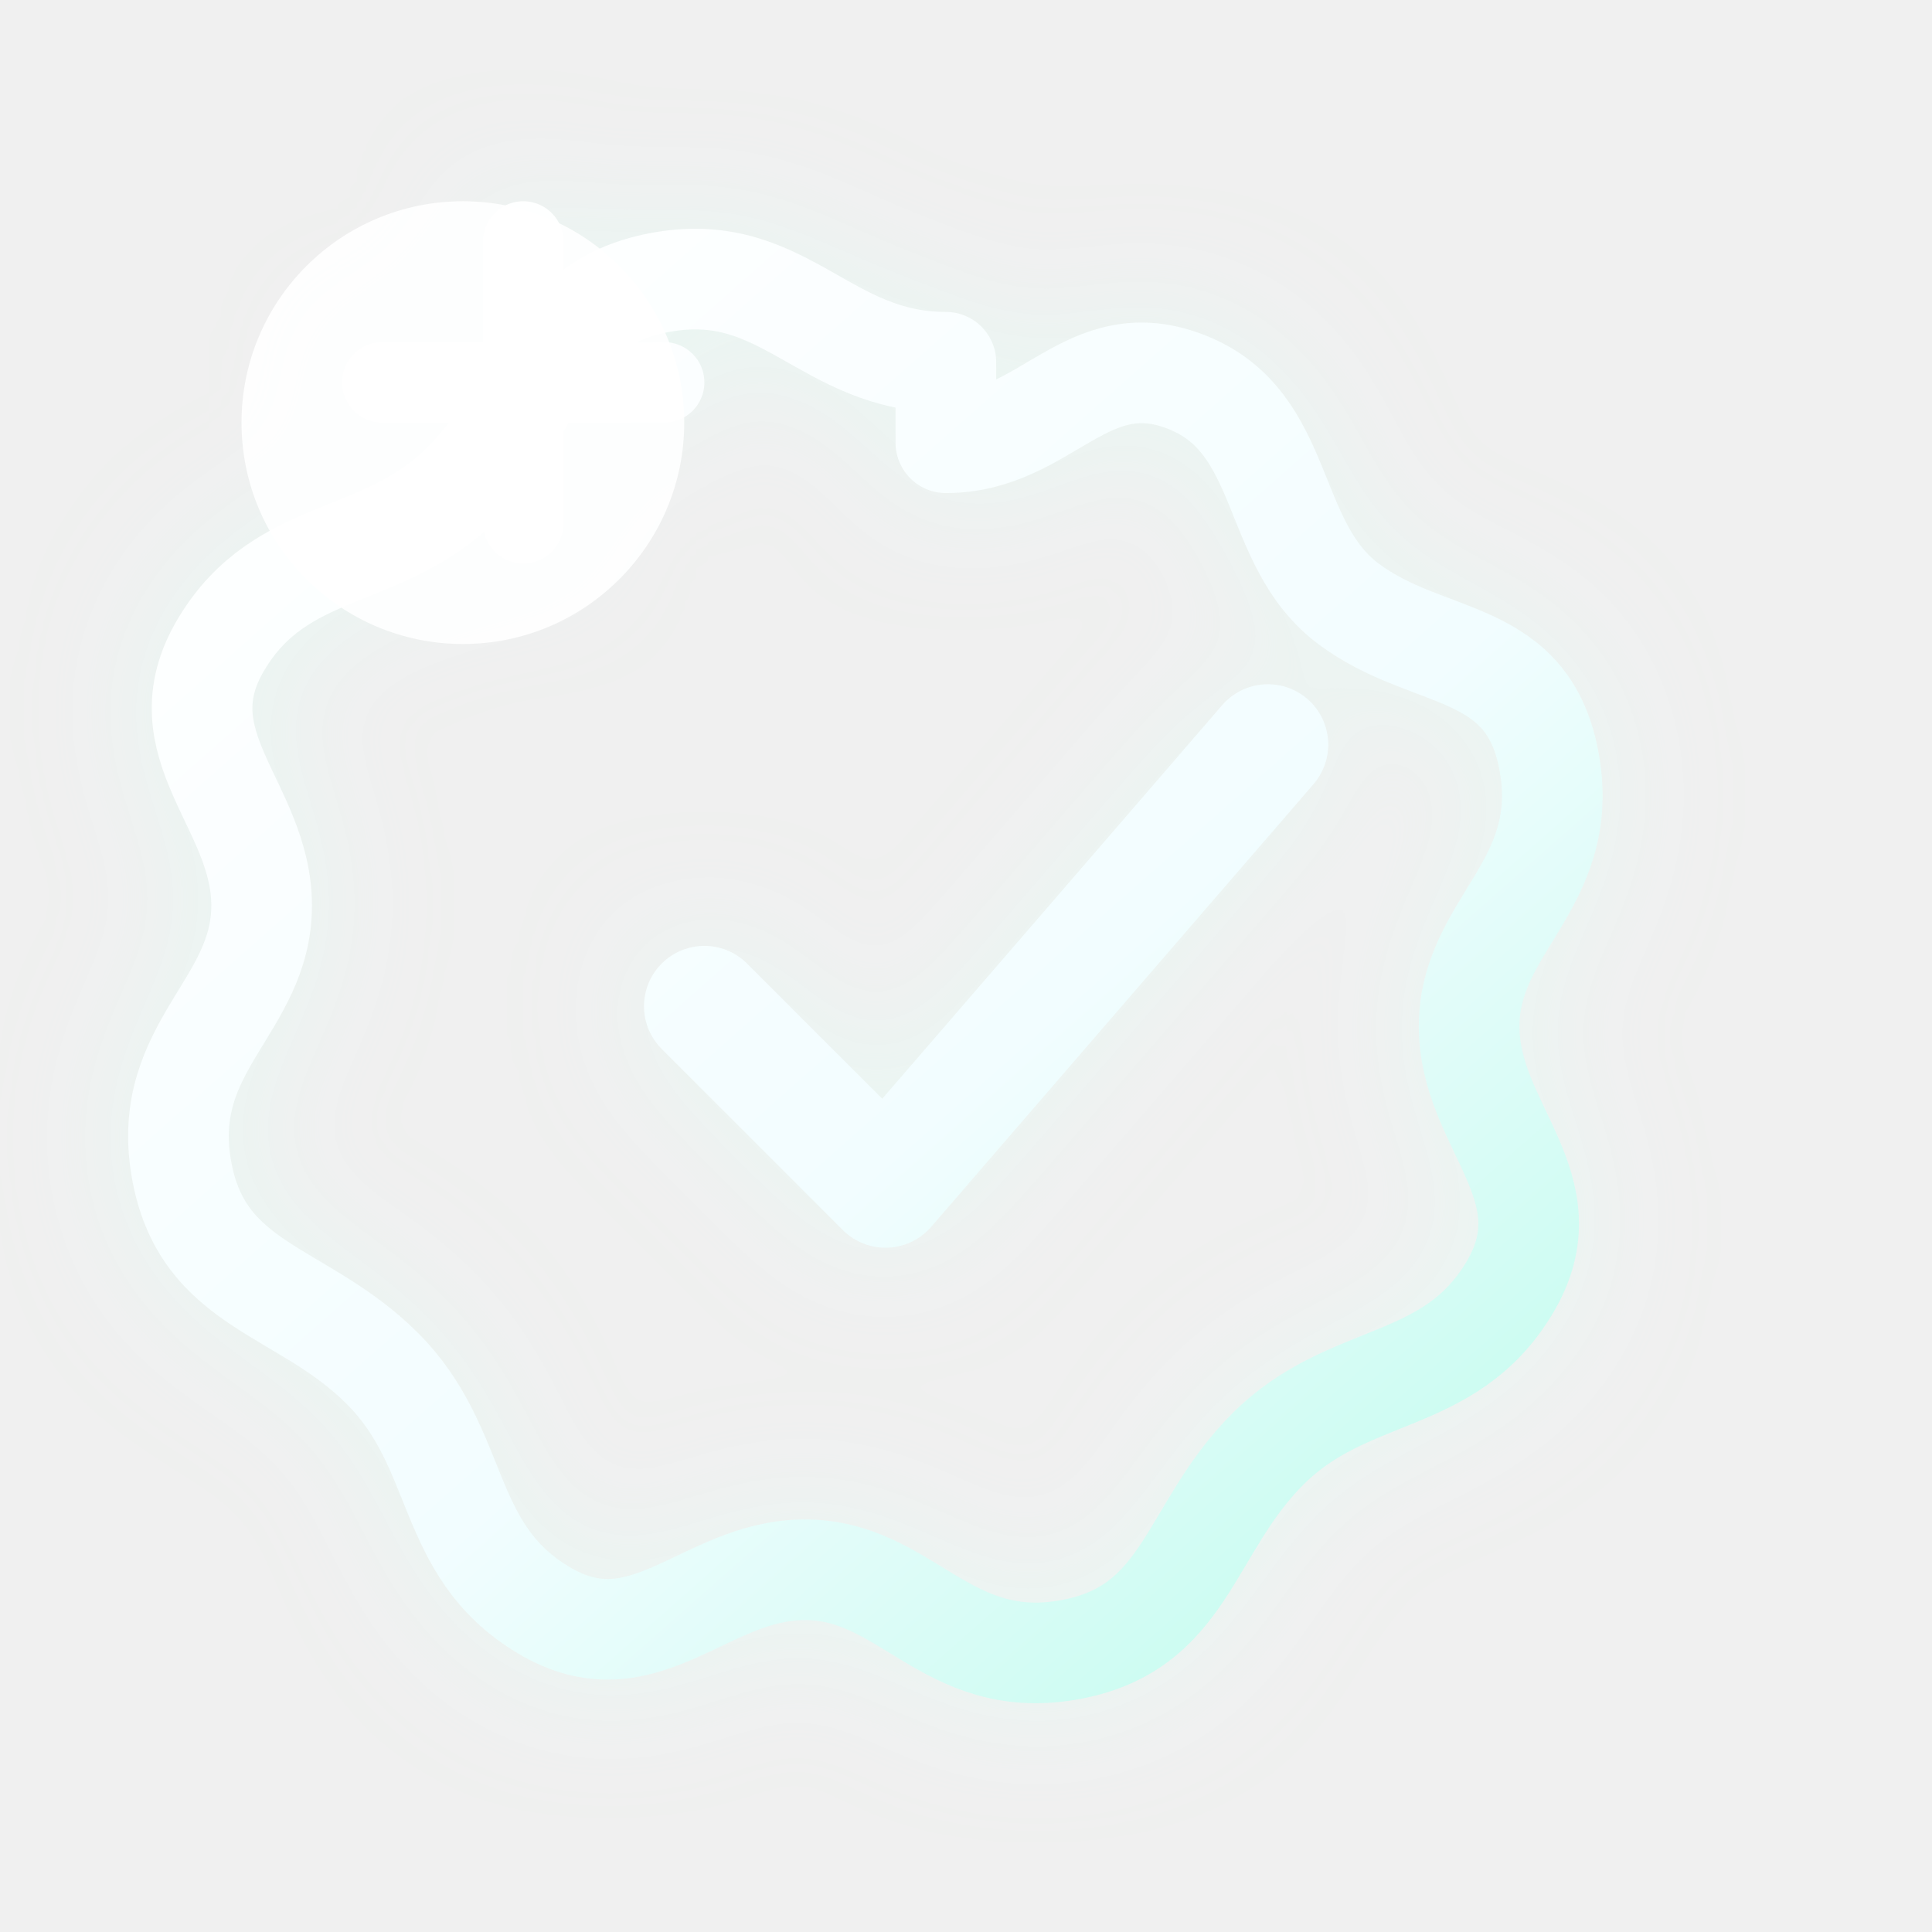
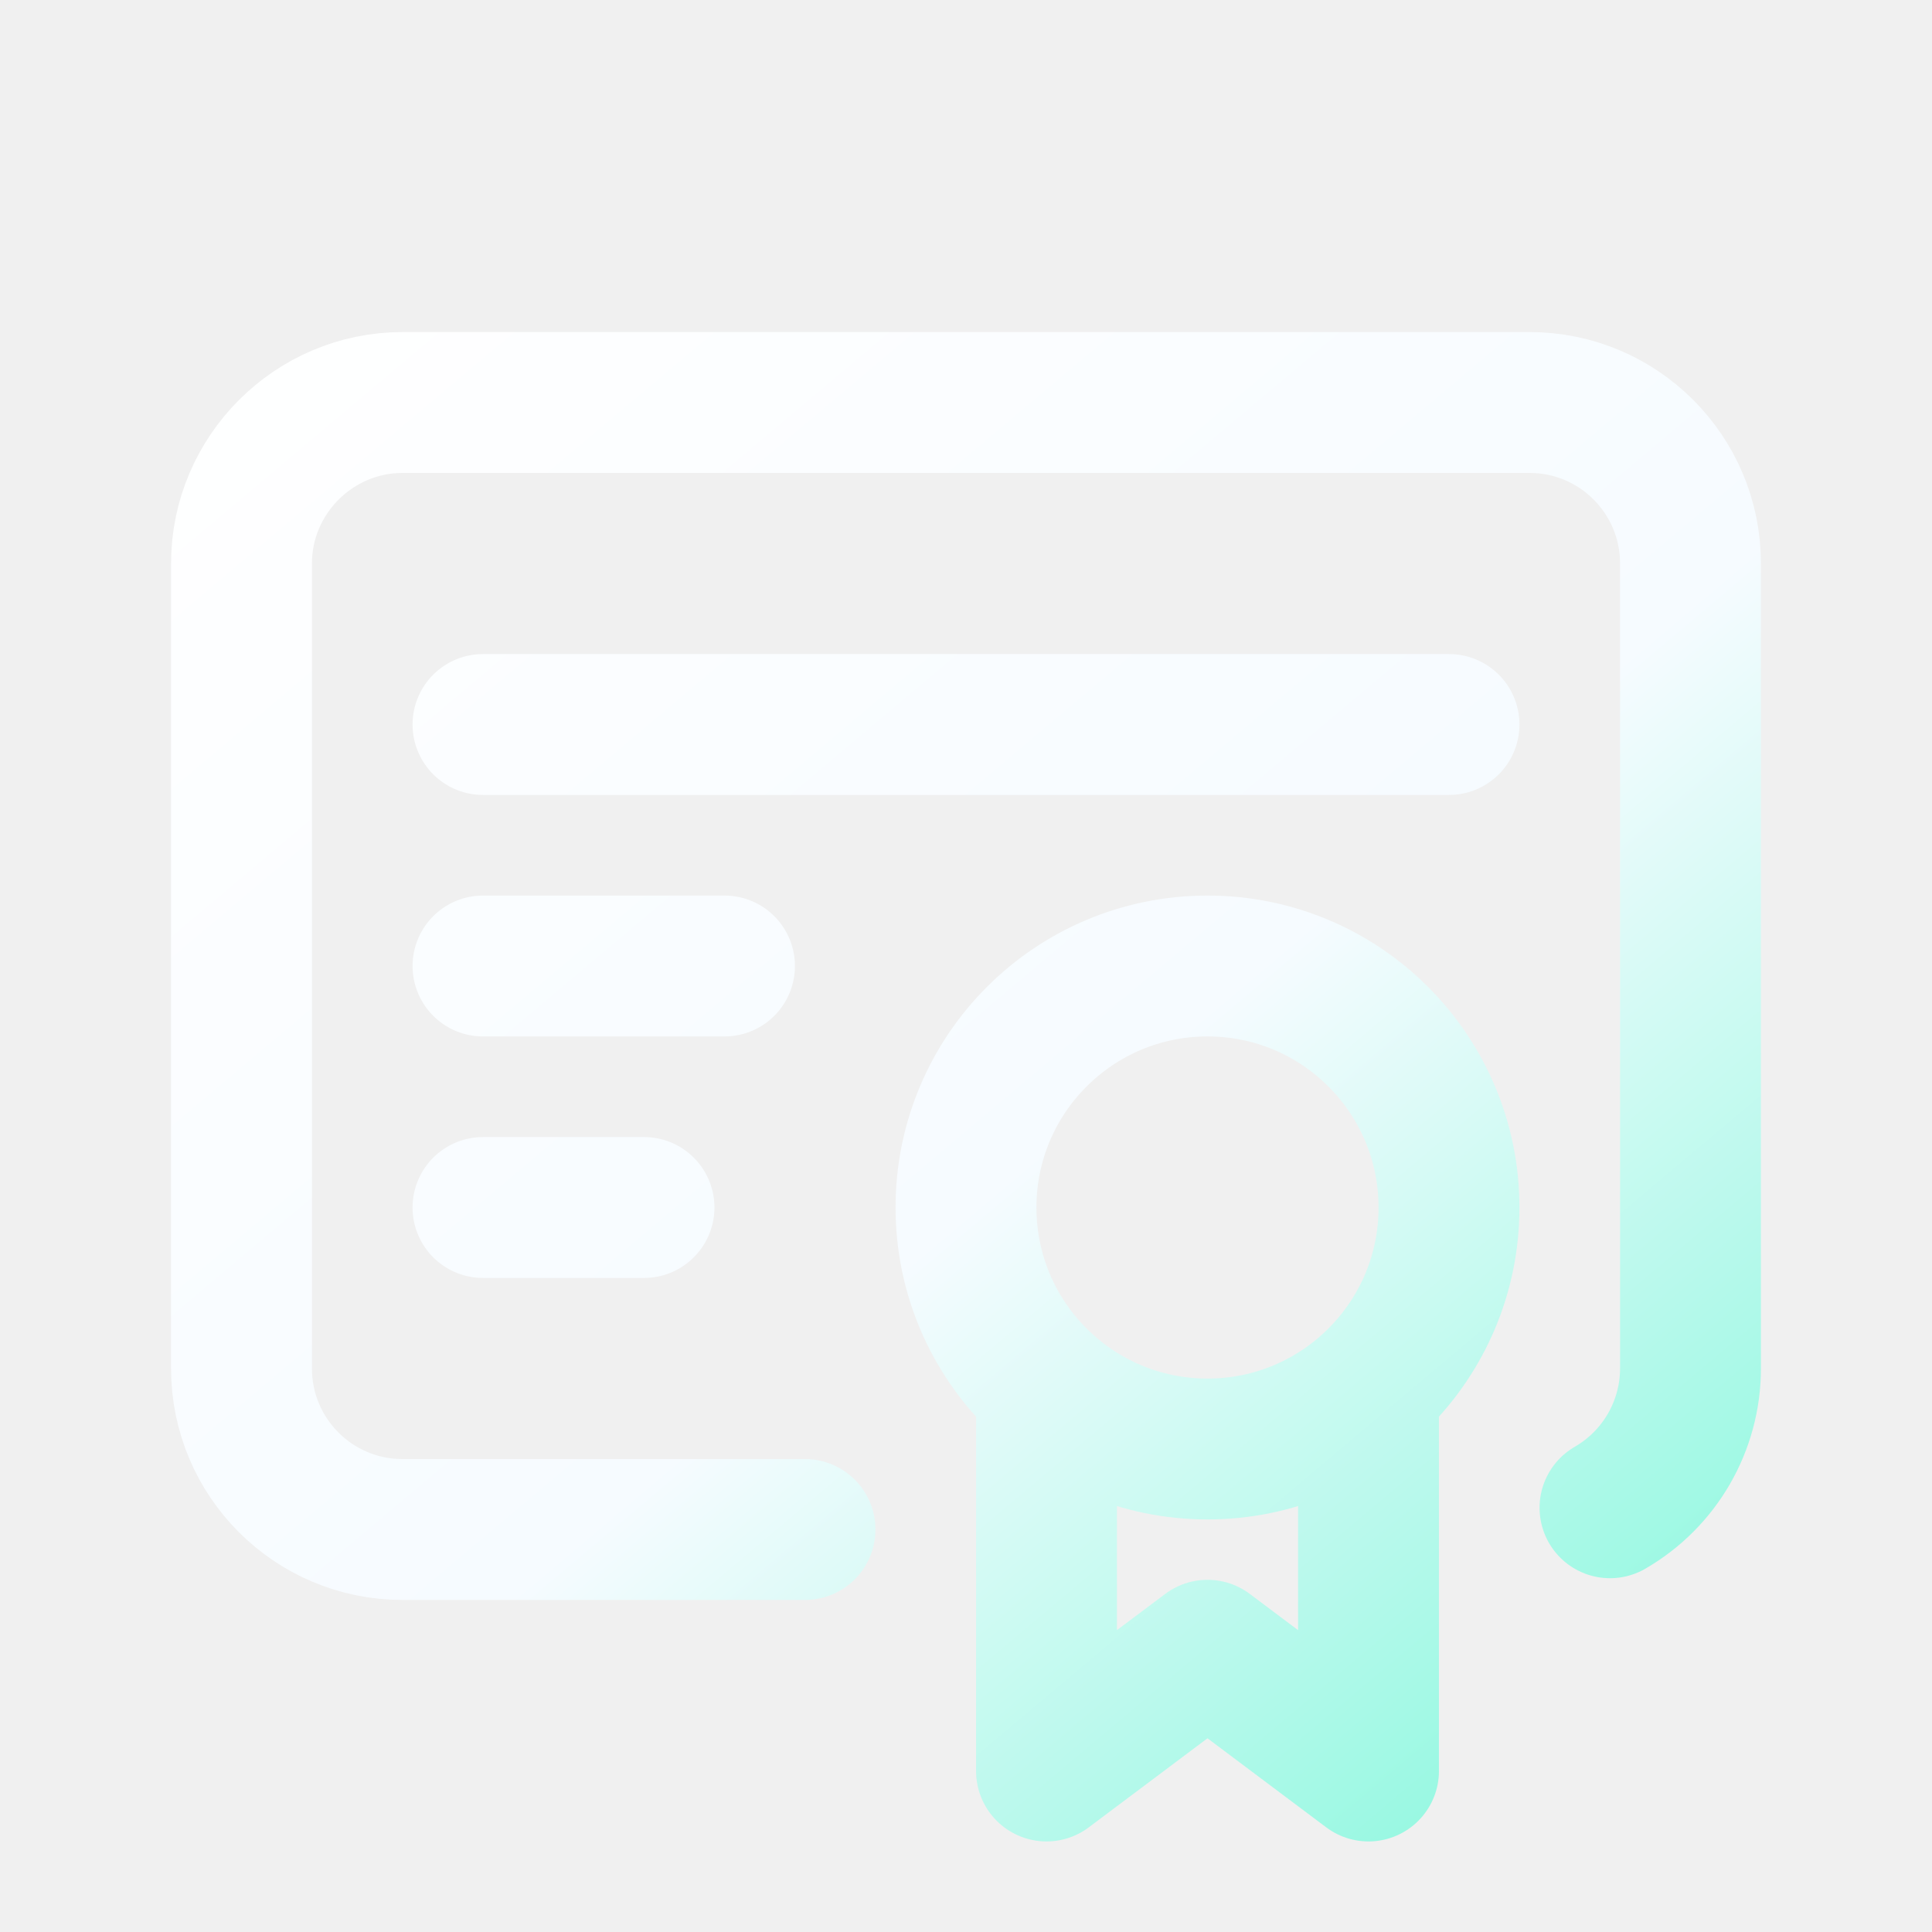
- <svg xmlns="http://www.w3.org/2000/svg" viewBox="0 0 96 96" role="img" aria-labelledby="title desc">
+ <svg xmlns="http://www.w3.org/2000/svg" width="128" height="128" viewBox="0 0 24 24" fill="none" stroke="url(#reefIconStroke)" stroke-width="1.75" stroke-linecap="round" stroke-linejoin="round" class="icon icon-tabler icons-tabler-outline icon-tabler-certificate">
  <defs>
-     <linearGradient id="a" x1="18" x2="78" y1="14" y2="82" gradientUnits="userSpaceOnUse">
-       <stop stop-color="#fff" />
-       <stop offset=".55" stop-color="#f2fdff" />
-       <stop offset="1" stop-color="#bdfbec" />
+     <linearGradient id="reefIconStroke" x1="4" y1="3" x2="20" y2="22" gradientUnits="userSpaceOnUse">
+       <stop offset="0" stop-color="#ffffff" />
+       <stop offset="0.58" stop-color="#f6fbff" />
+       <stop offset="1" stop-color="#8ff8df" />
    </linearGradient>
-     <filter id="b" width="150%" height="150%" x="-25%" y="-25%" color-interpolation-filters="sRGB">
-       <feDropShadow dx="0" dy="5" flood-color="#001923" flood-opacity=".33" stdDeviation="4" />
-       <feDropShadow dx="0" dy="0" flood-color="#e5fff9" flood-opacity=".5" stdDeviation="3" />
-     </filter>
  </defs>
-   <g fill="none" stroke="url(#a)" stroke-linecap="round" stroke-linejoin="round" filter="url(#b)">
-     <path stroke-width="5" d="M47 22c5 0 7-5 12-3s4 8 8 11 9 2 10 8-4 8-4 13 5 8 2 13-8 4-12 8-4 9-10 10-8-4-13-4-8 5-13 2-4-8-8-12-9-4-10-10 4-8 4-13-5-8-2-13 8-4 12-8 4-9 10-10 8 4 14 4Z" />
-     <path stroke-width="6" d="m35 50 9 9 19-22" />
-     <path stroke-width="4" d="M19 19h14m-7-7v14" />
-   </g>
-   <circle cx="23" cy="21" r="11" fill="#fff" opacity=".9" />
+   <path stroke="none" d="M0 0h24v24H0z" fill="none" />
+   <path d="M12 15a3 3 0 1 0 6 0a3 3 0 1 0 -6 0" />
+   <path d="M13 17.5v4.5l2 -1.5l2 1.5v-4.5" />
+   <path d="M10 19h-5a2 2 0 0 1 -2 -2v-10c0 -1.1 .9 -2 2 -2h14a2 2 0 0 1 2 2v10a2 2 0 0 1 -1 1.73" />
+   <path d="M6 9l12 0" />
+   <path d="M6 12l3 0" />
+   <path d="M6 15l2 0" />
</svg>
